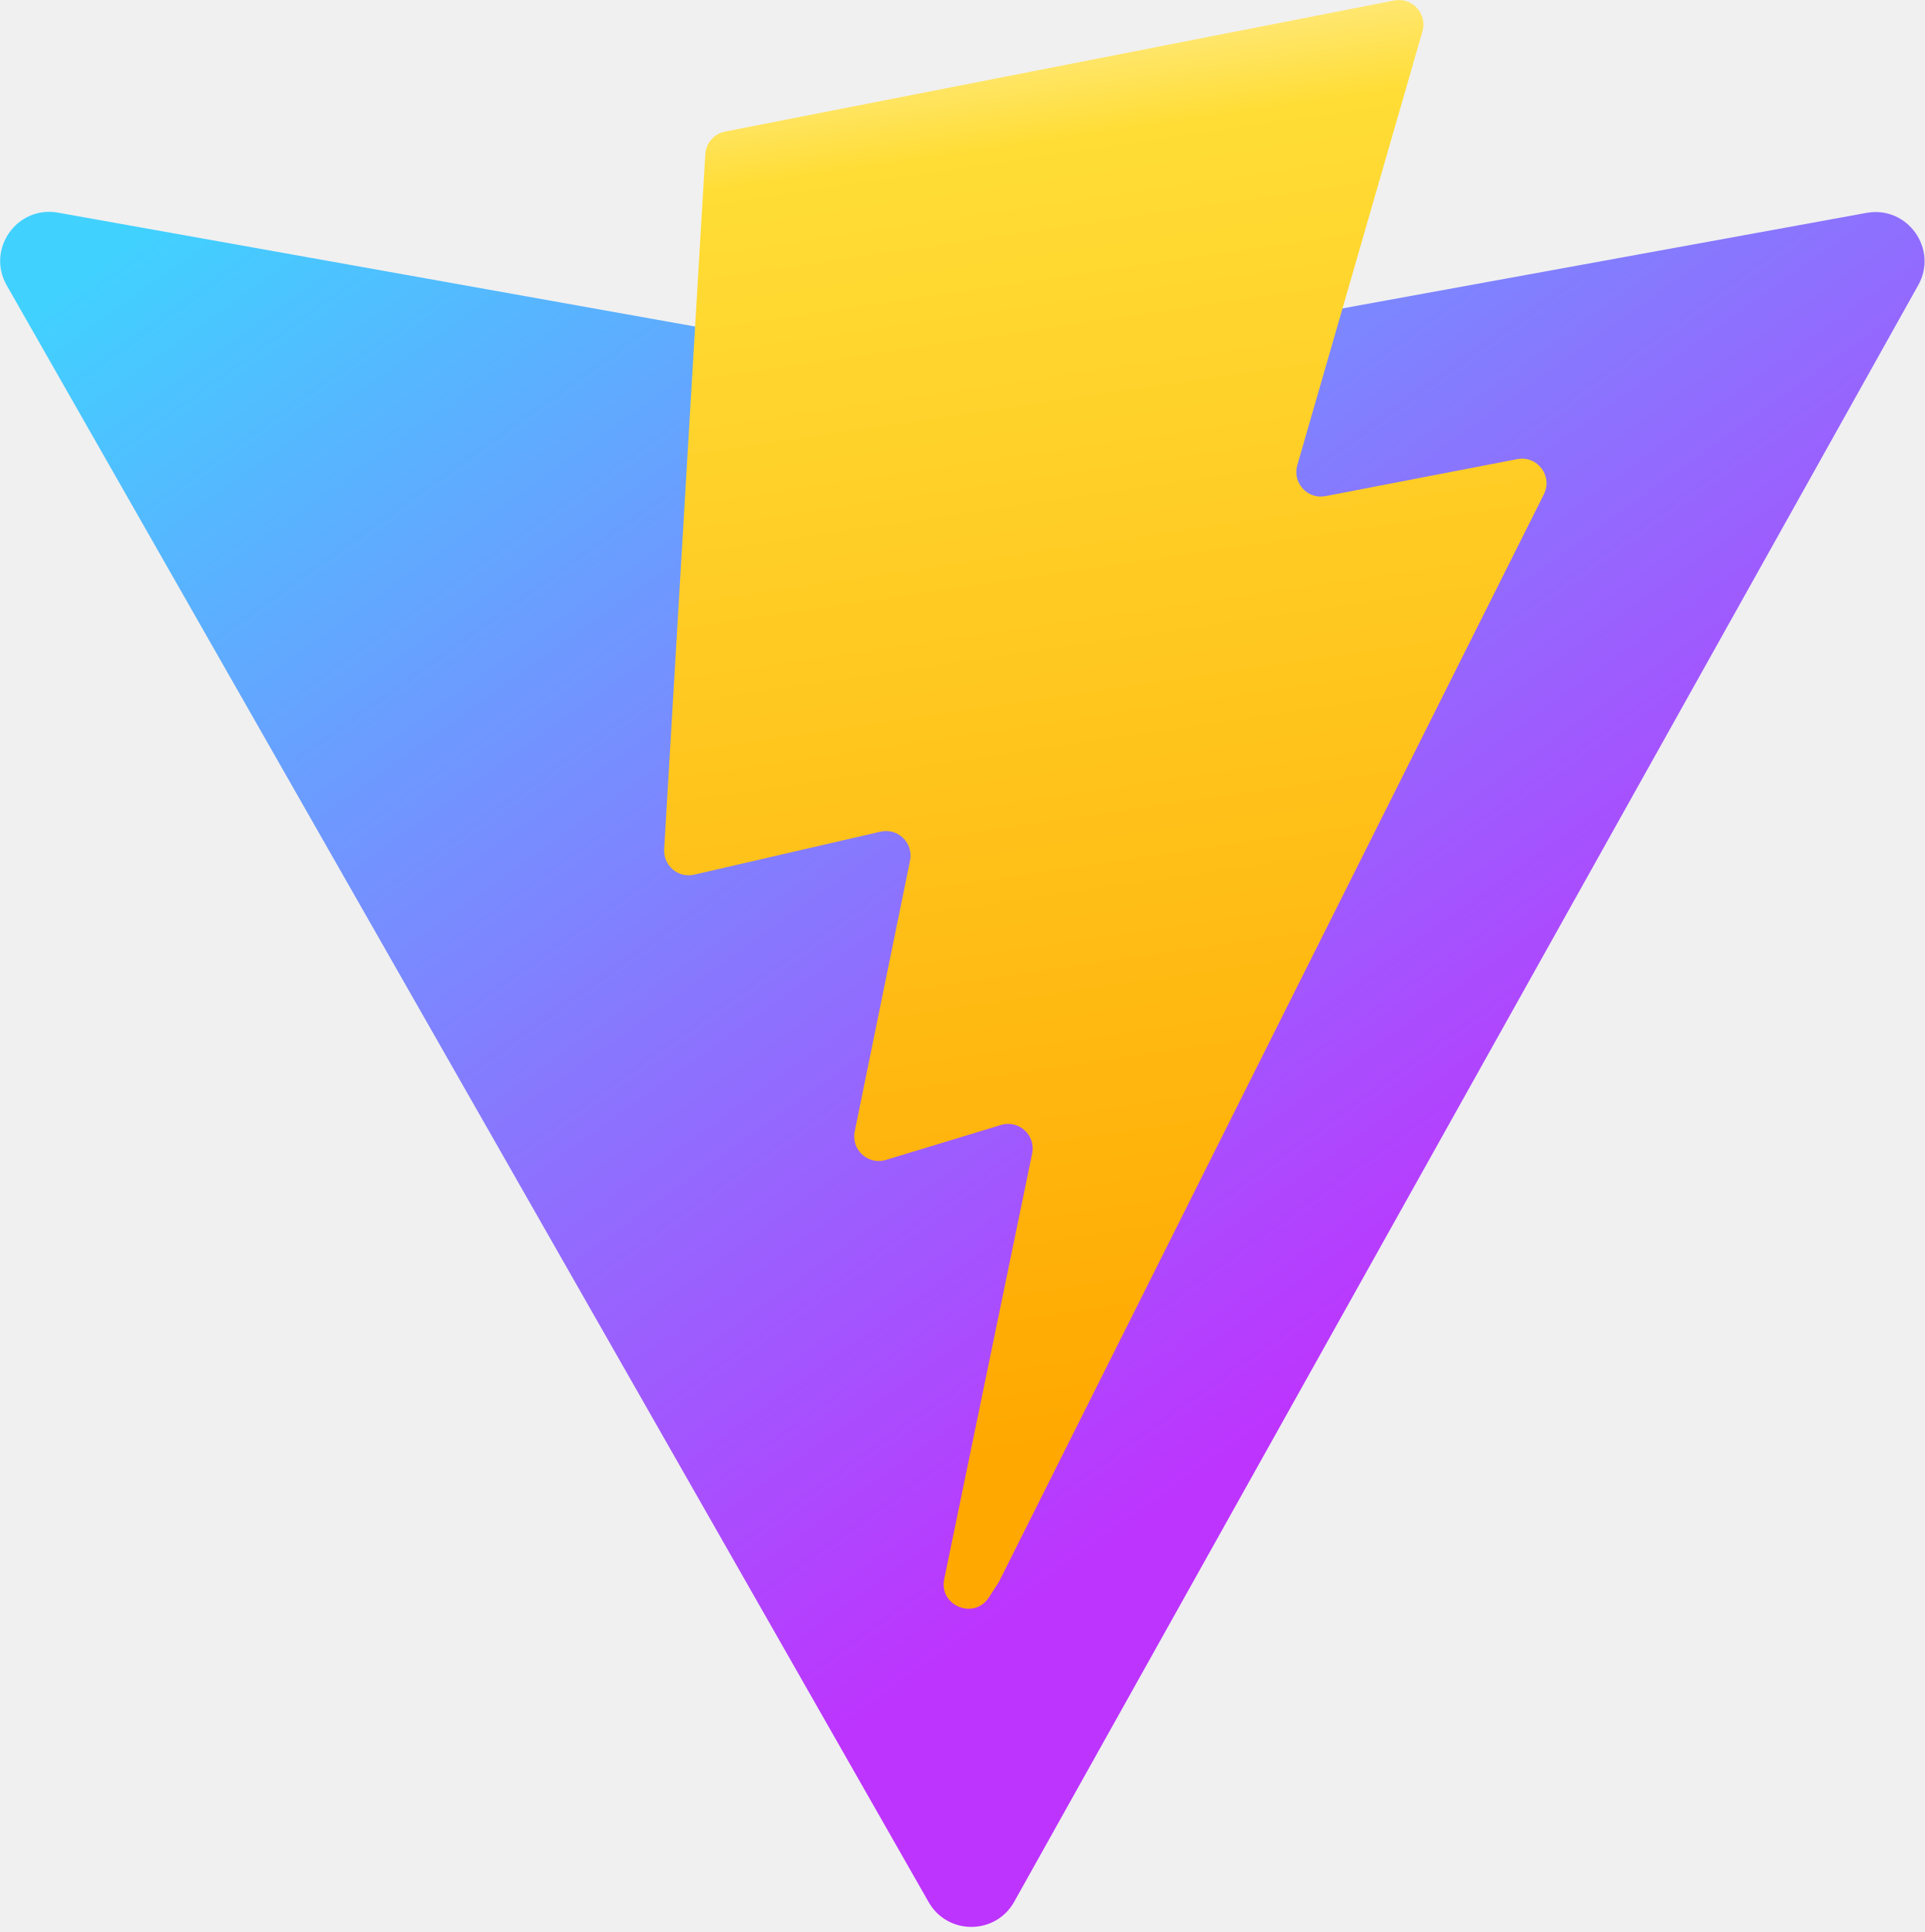
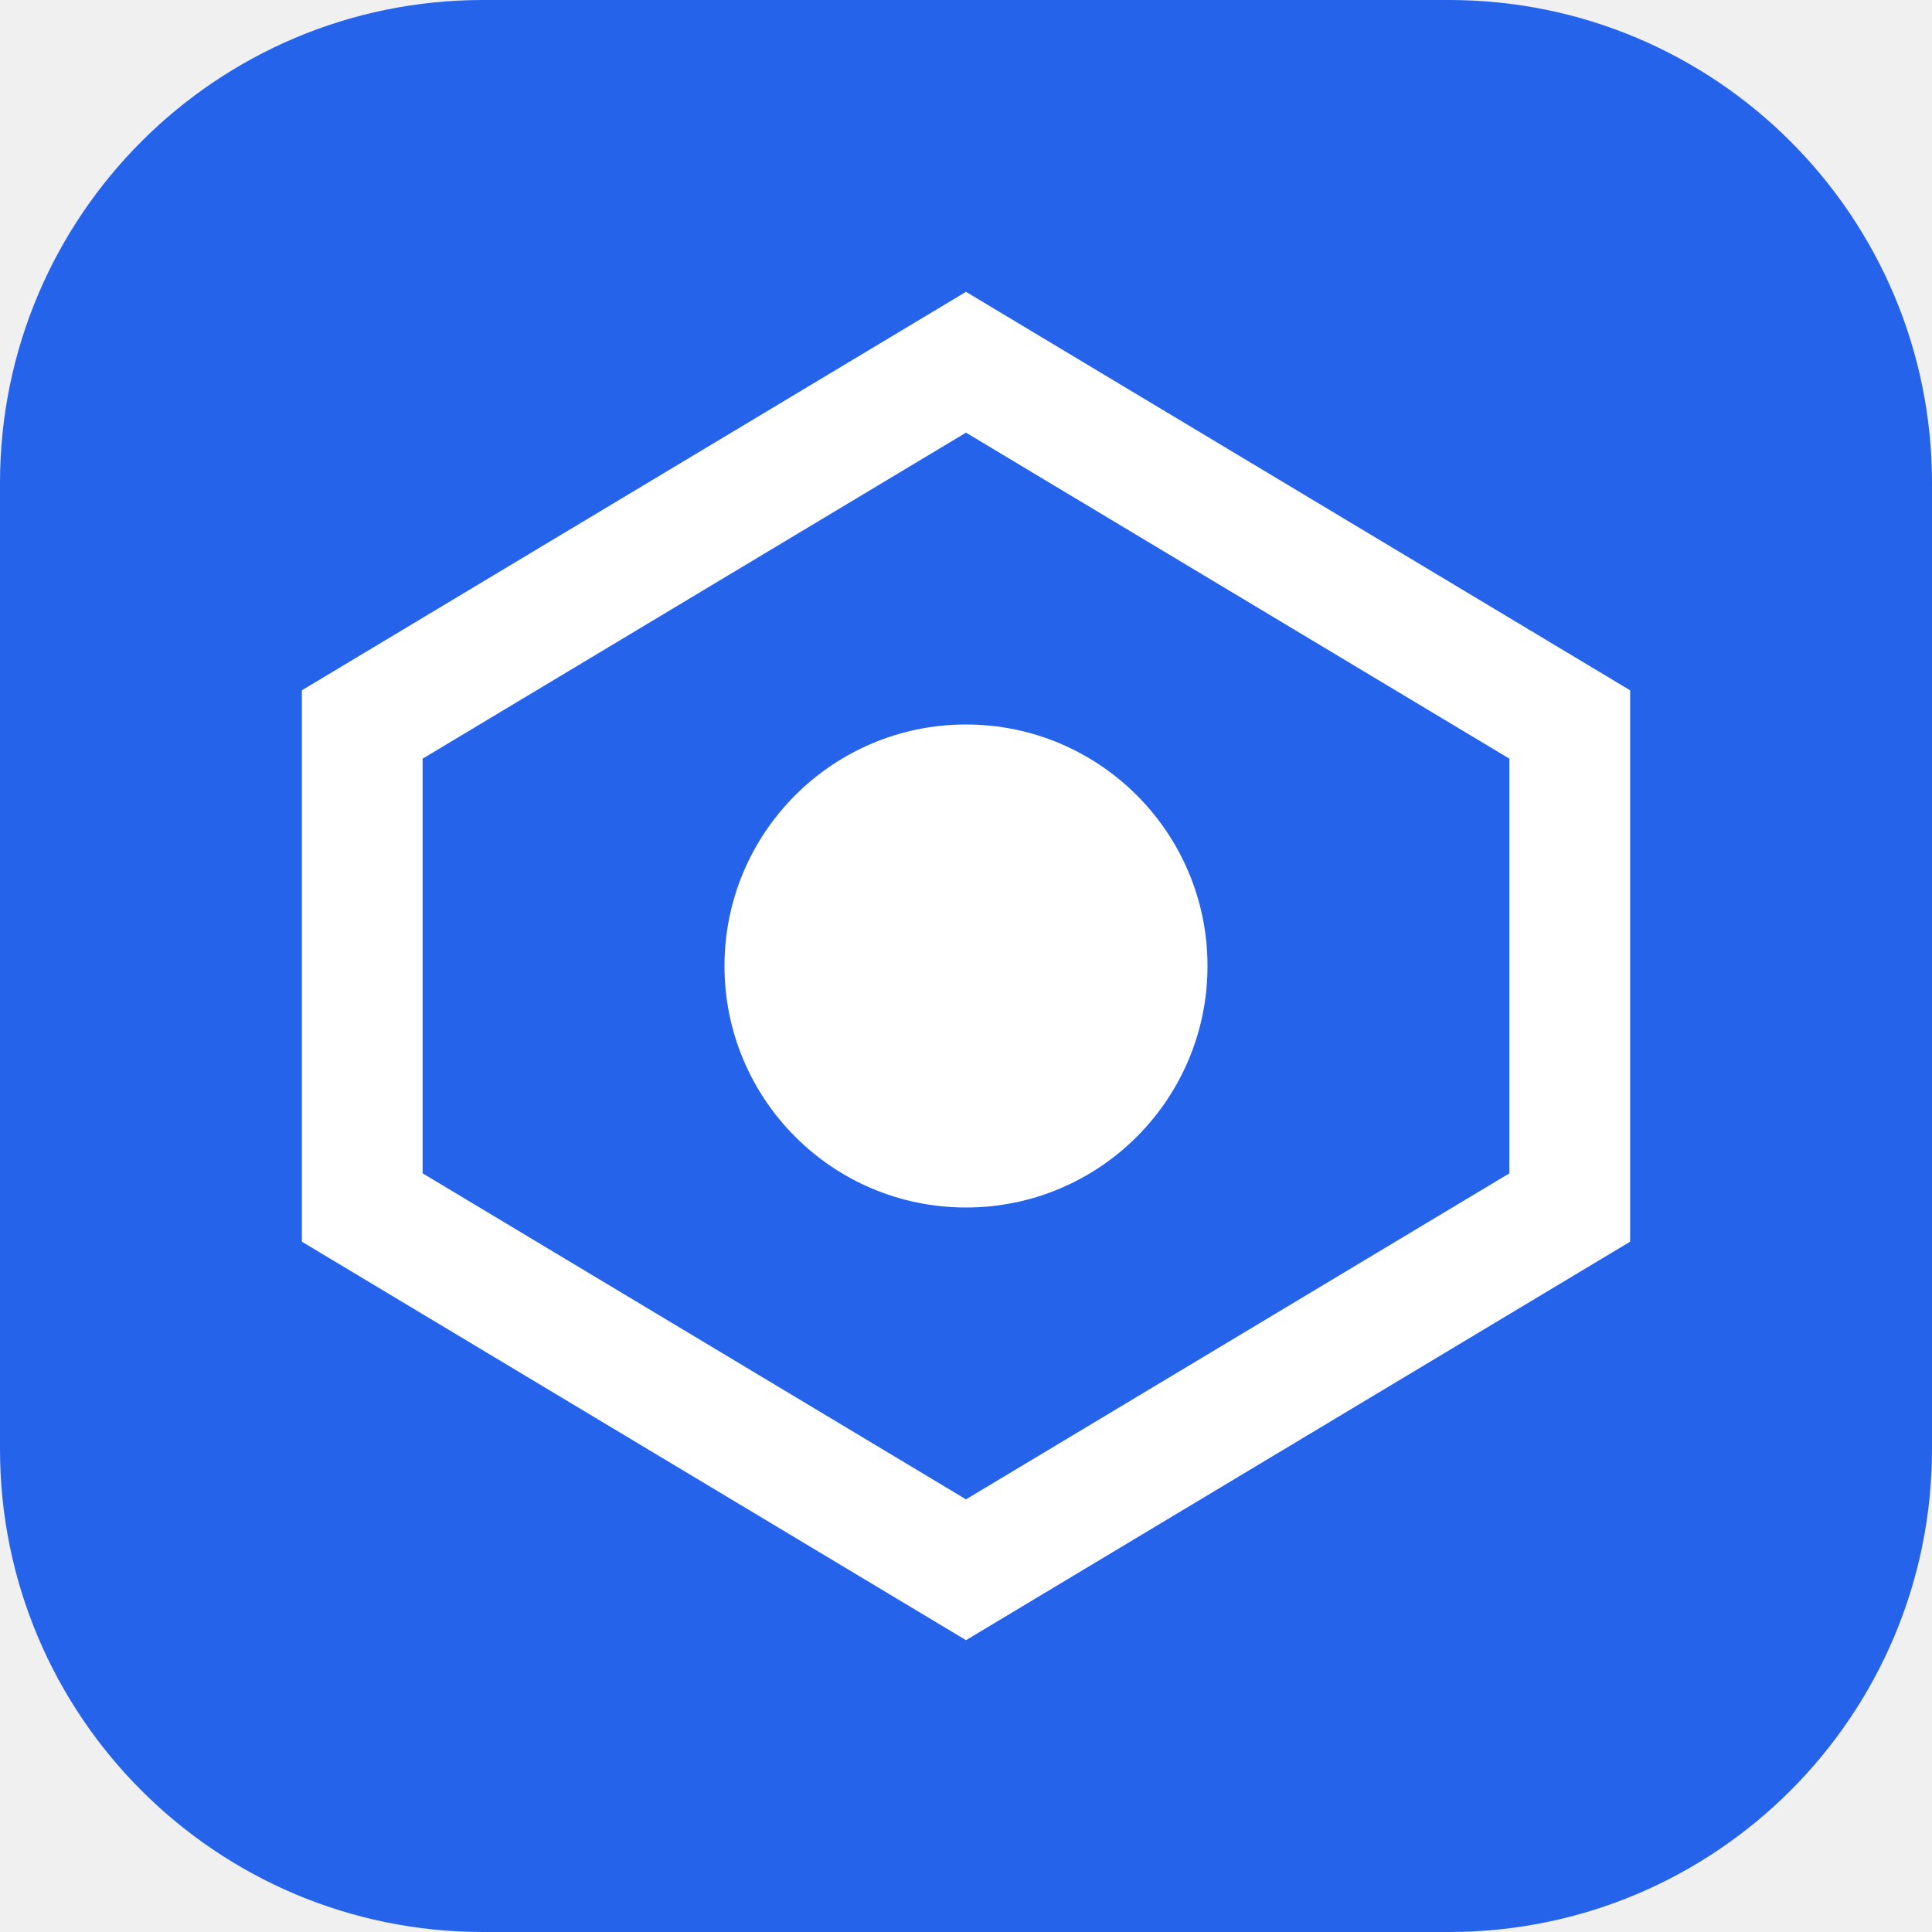
- <svg xmlns="http://www.w3.org/2000/svg" aria-hidden="true" role="img" class="iconify iconify--logos" width="31.88" height="32" preserveAspectRatio="xMidYMid meet" viewBox="0 0 256 257">
-   <defs>
-     <linearGradient id="IconifyId1813088fe1fbc01fb466" x1="-.828%" x2="57.636%" y1="7.652%" y2="78.411%">
-       <stop offset="0%" stop-color="#41D1FF" />
-       <stop offset="100%" stop-color="#BD34FE" />
-     </linearGradient>
-     <linearGradient id="IconifyId1813088fe1fbc01fb467" x1="43.376%" x2="50.316%" y1="2.242%" y2="89.03%">
-       <stop offset="0%" stop-color="#FFEA83" />
-       <stop offset="8.333%" stop-color="#FFDD35" />
-       <stop offset="100%" stop-color="#FFA800" />
-     </linearGradient>
-   </defs>
-   <path fill="url(#IconifyId1813088fe1fbc01fb466)" d="M255.153 37.938L134.897 252.976c-2.483 4.44-8.862 4.466-11.382.048L.875 37.958c-2.746-4.814 1.371-10.646 6.827-9.67l120.385 21.517a6.537 6.537 0 0 0 2.322-.004l117.867-21.483c5.438-.991 9.574 4.796 6.877 9.62Z" />
-   <path fill="url(#IconifyId1813088fe1fbc01fb467)" d="M185.432.063L96.44 17.501a3.268 3.268 0 0 0-2.634 3.014l-5.474 92.456a3.268 3.268 0 0 0 3.997 3.378l24.777-5.718c2.318-.535 4.413 1.507 3.936 3.838l-7.361 36.047c-.495 2.426 1.782 4.5 4.151 3.78l15.304-4.649c2.372-.72 4.652 1.36 4.15 3.788l-11.698 56.621c-.732 3.542 3.979 5.473 5.943 2.437l1.313-2.028l72.516-144.72c1.215-2.423-.88-5.186-3.54-4.672l-25.505 4.922c-2.396.462-4.435-1.77-3.759-4.114l16.646-57.705c.677-2.35-1.37-4.583-3.769-4.113Z" />
+ <svg xmlns="http://www.w3.org/2000/svg" width="32" height="32" viewBox="0 0 32 32" fill="none">
+   <rect width="32" height="32" rx="8" fill="#2563EB" />
+   <path d="M16 6L6 12V20L16 26L26 20V12L16 6Z" stroke="white" stroke-width="2" fill="none" />
+   <circle cx="16" cy="16" r="4" fill="white" />
</svg>
